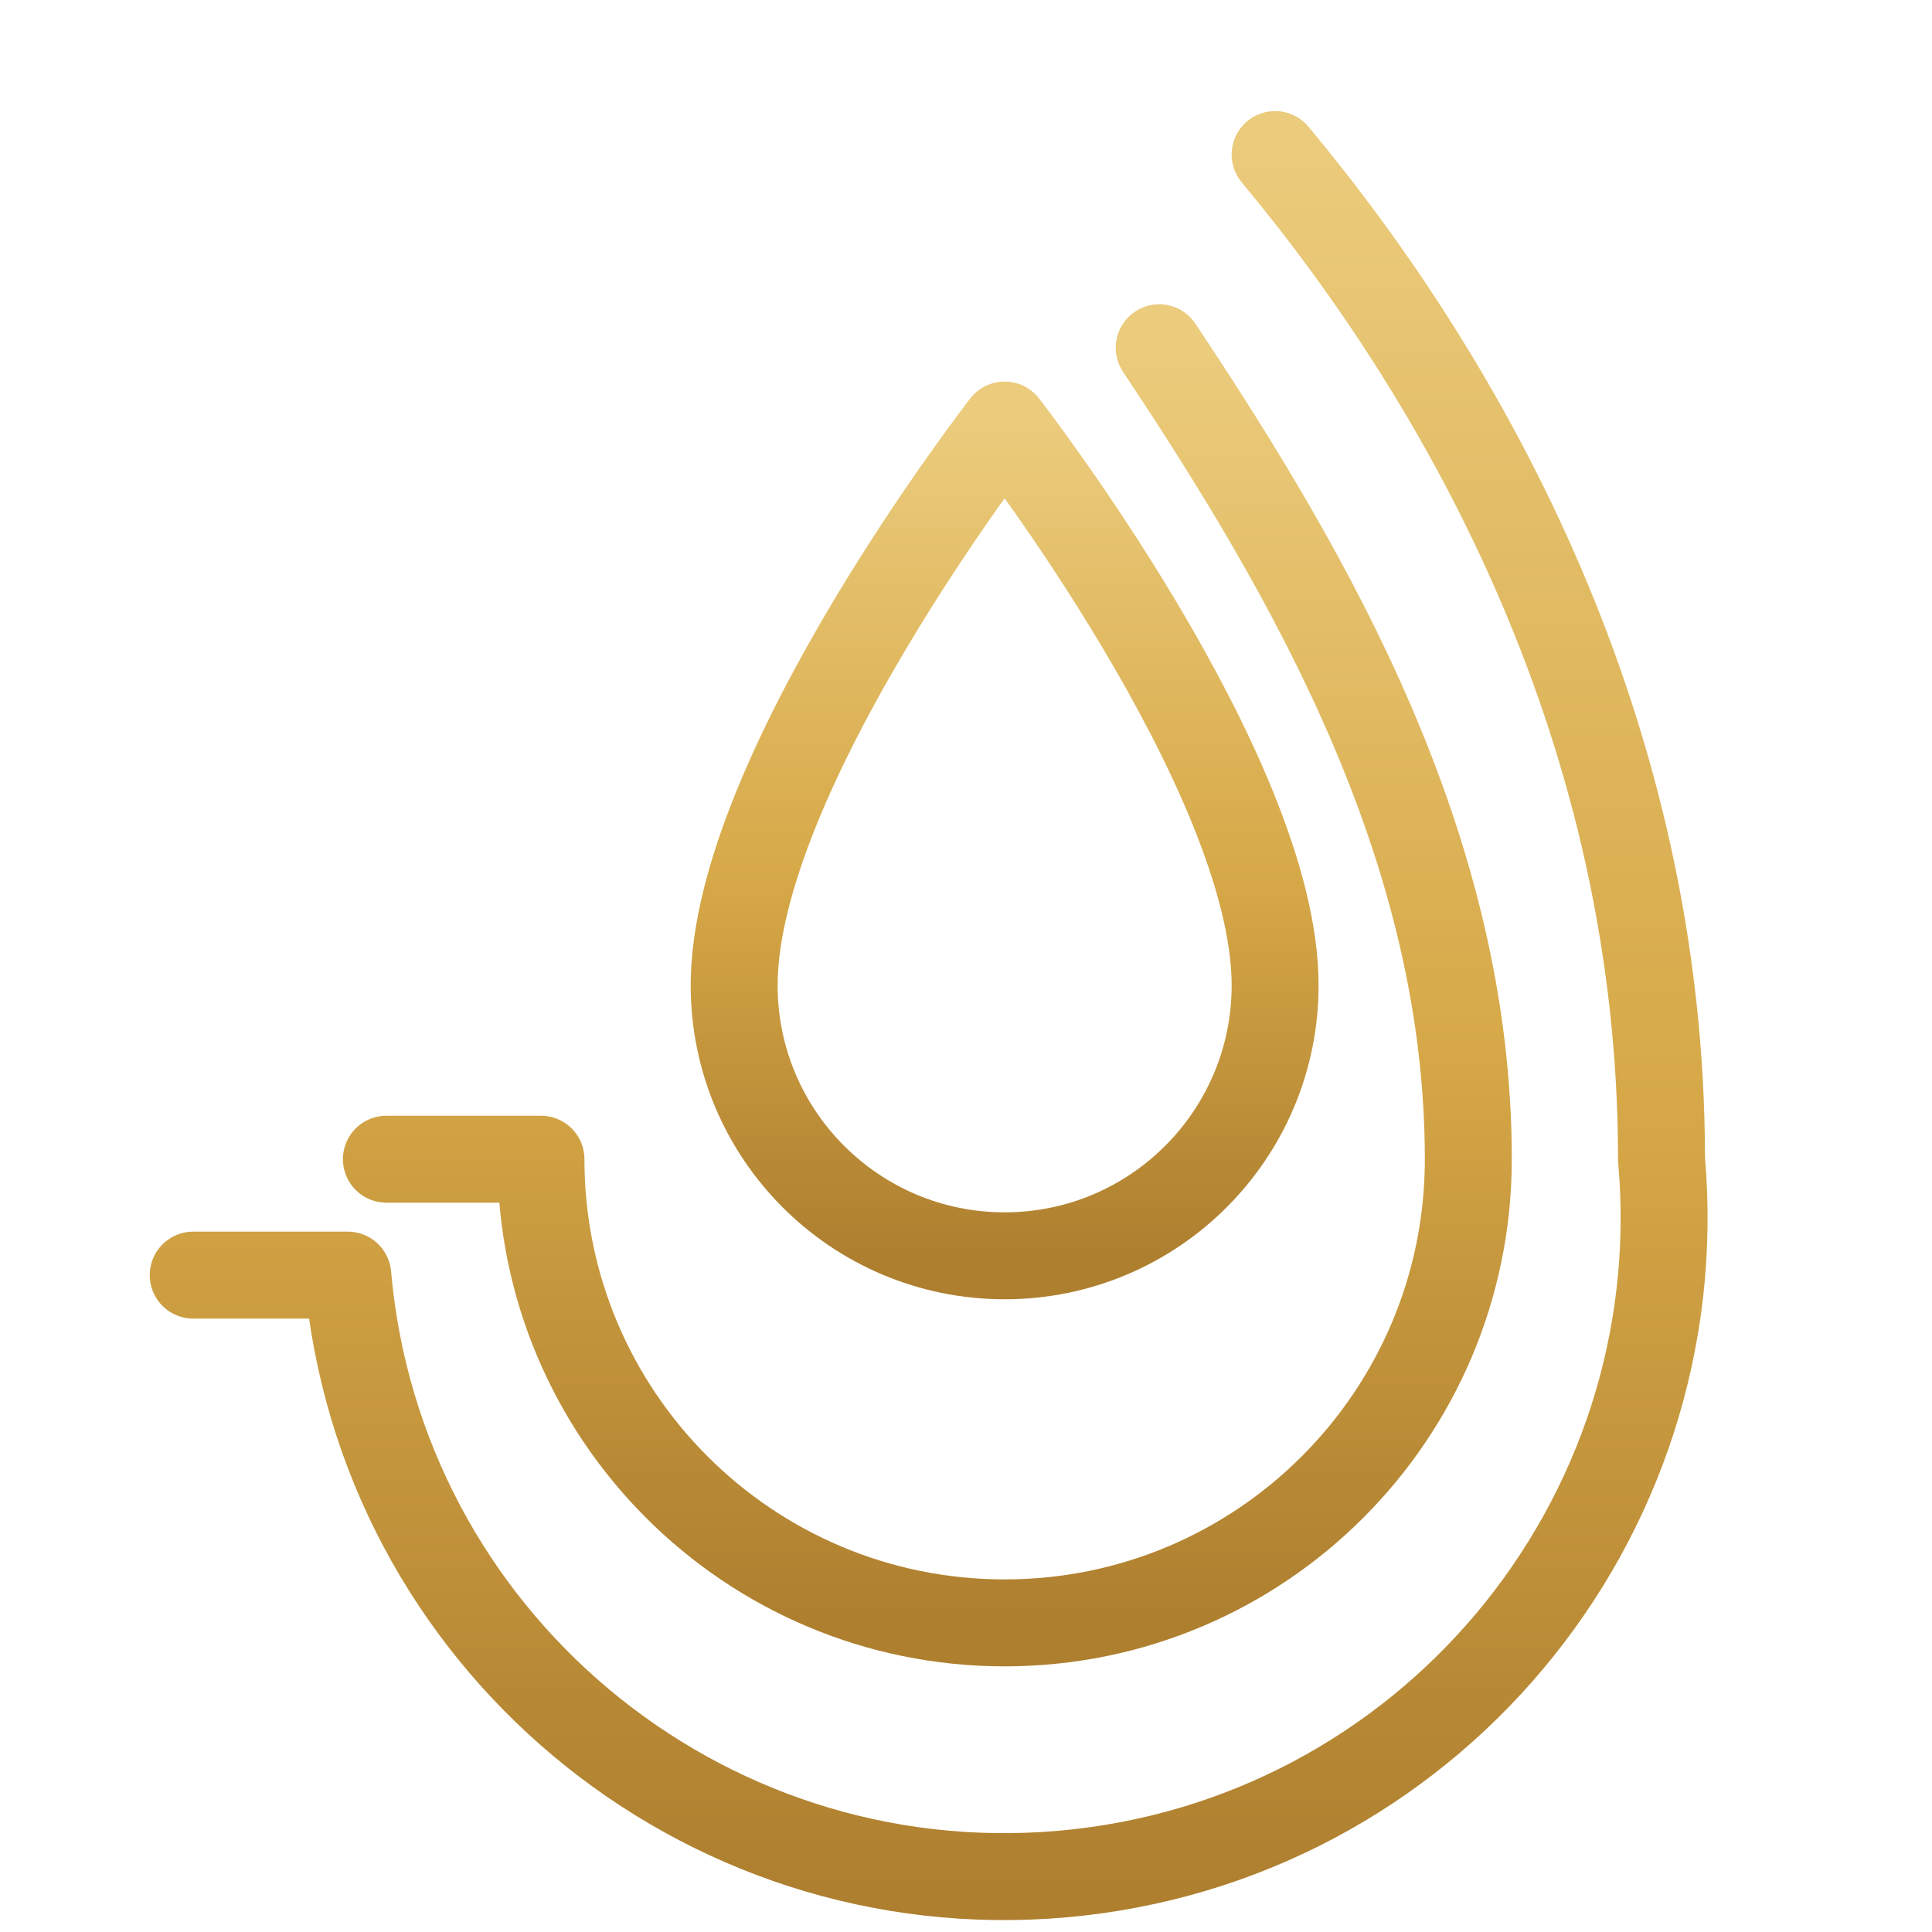
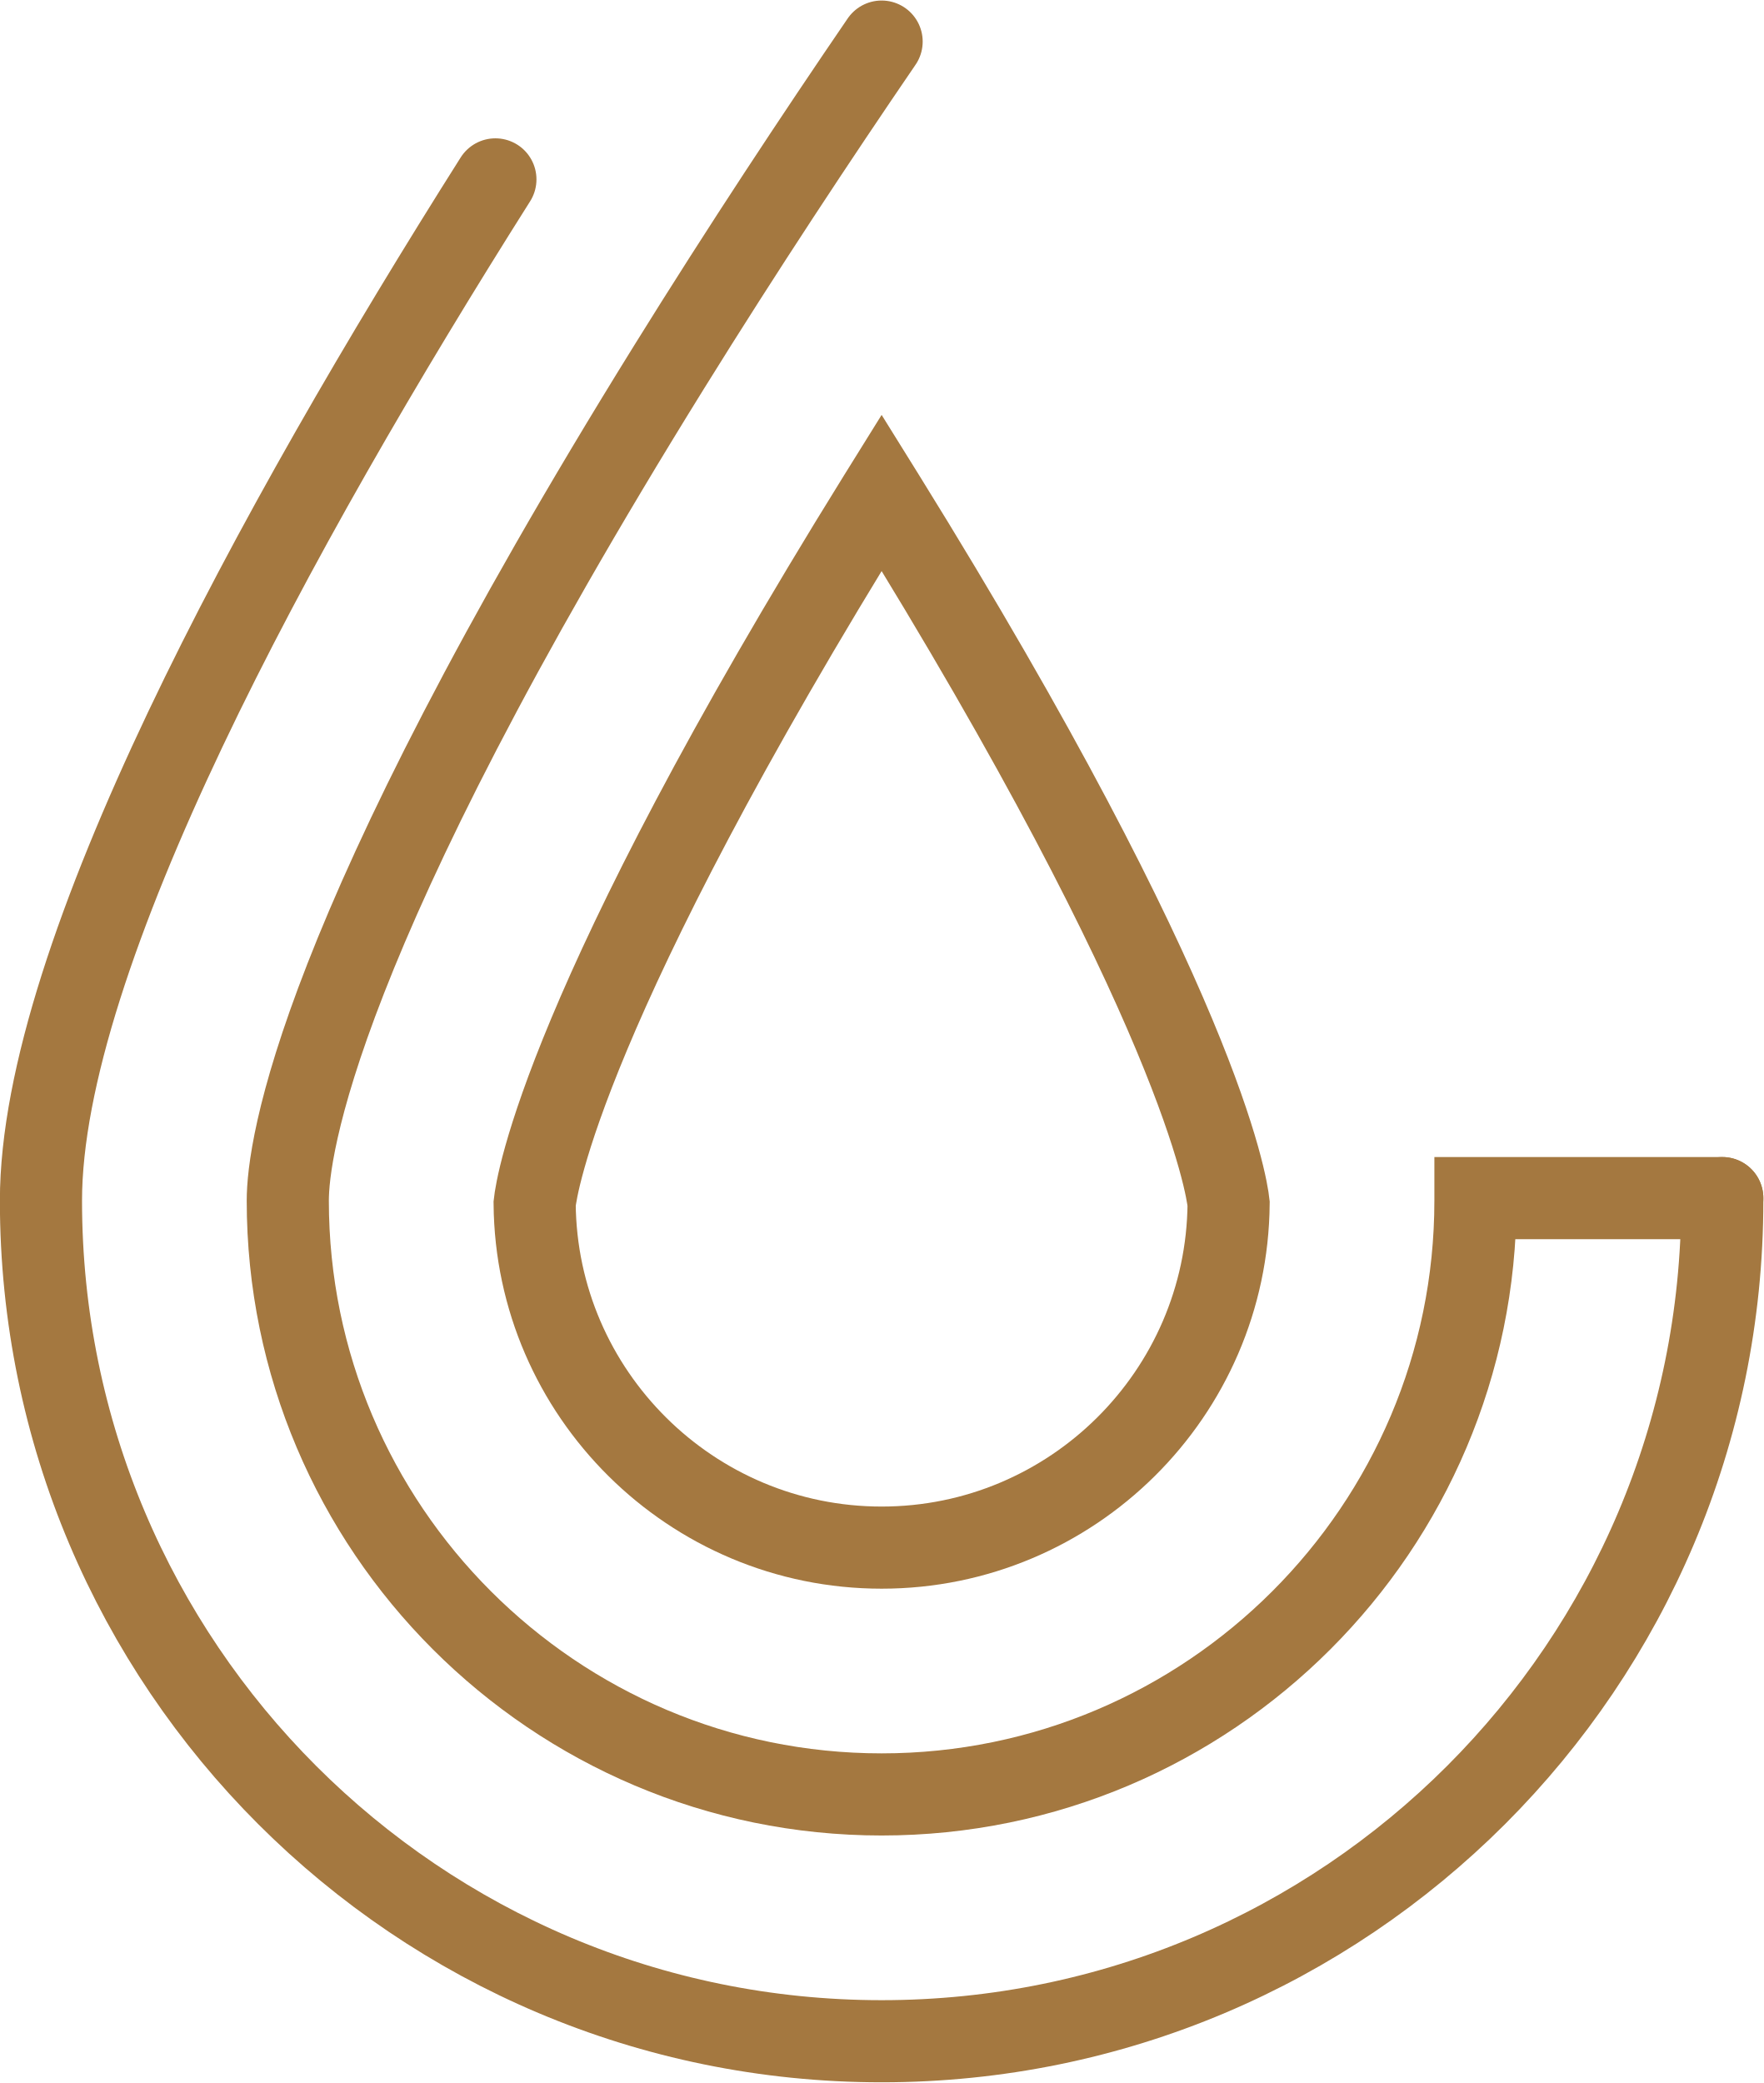
- <svg xmlns="http://www.w3.org/2000/svg" viewBox="0 0 512 512" width="512" height="512">
+ <svg xmlns="http://www.w3.org/2000/svg" viewBox="2340.4 1012.2 407.9 481.6" width="408" height="482">
  <defs>
-     <linearGradient id="auriu" x1="0" y1="0" x2="0" y2="1">
-       <stop offset="0" stop-color="#EBCB7C" />
-       <stop offset="0.55" stop-color="#D6A847" />
-       <stop offset="1" stop-color="#AE7F2F" />
+     <linearGradient id="g" gradientUnits="userSpaceOnUse" x1="2340.4" y1="0" x2="2748.3" y2="0">
+       <stop offset="0" stop-color="#A47840" />
+       <stop offset="0.46" stop-color="#F8CB83" />
+       <stop offset="1" stop-color="#9E7238" />
    </linearGradient>
  </defs>
-   <g transform="translate(0 0) scale(5.12)" fill="none" stroke="url(#auriu)" stroke-width="4.5" stroke-linecap="round" stroke-linejoin="round">
-     <path d="M52 22 C 52 22 38 40 38 51 a14 14 0 0 0 28 0 C 66 40 52 22 52 22 Z" />
-     <path d="M20 60 H28 A24 24 0 0 0 76 60 C 76 44 68 30 60 18" />
-     <path d="M10 66 H18 A34 34 0 0 0 86 60 C 86 38 76 20 66 8" />
+   <g fill="none" stroke="url(#g)" stroke-width="19" stroke-linecap="round" stroke-miterlimit="10">
+     <path transform="matrix(1,0,0,-1,2738.806,1289.231)" d="M0 0V-.583C0-107.988-87.061-195.049-194.466-195.049-301.858-195.049-388.931-107.988-388.931-.583-388.931 56.021-334.907 154.852-283.809 235.671" />
+     <path transform="matrix(1,0,0,-1,2544.34,1021.681)" d="M0 0C-14.944-21.871-32.099-47.788-49.141-75.257-131-207.188-137.368-256.243-137.368-268.134-137.368-343.887-75.741-405.502 0-405.502 75.741-405.502 137.368-343.887 137.368-268.134V-267.55H194.466" />
+     <path transform="matrix(1,0,0,-1,2544.342,1370.086)" d="M0 0C-44.033 0-79.9 35.637-80.267 79.585-79.812 83.801-73.64 125.371-.628 243.043-.419 243.379-.209 243.716 0 244.053 .209 243.716 .419 243.379 .627 243.043 73.641 125.371 79.811 83.801 80.267 79.585 79.899 35.637 44.034 0 0 0Z" />
  </g>
</svg>
